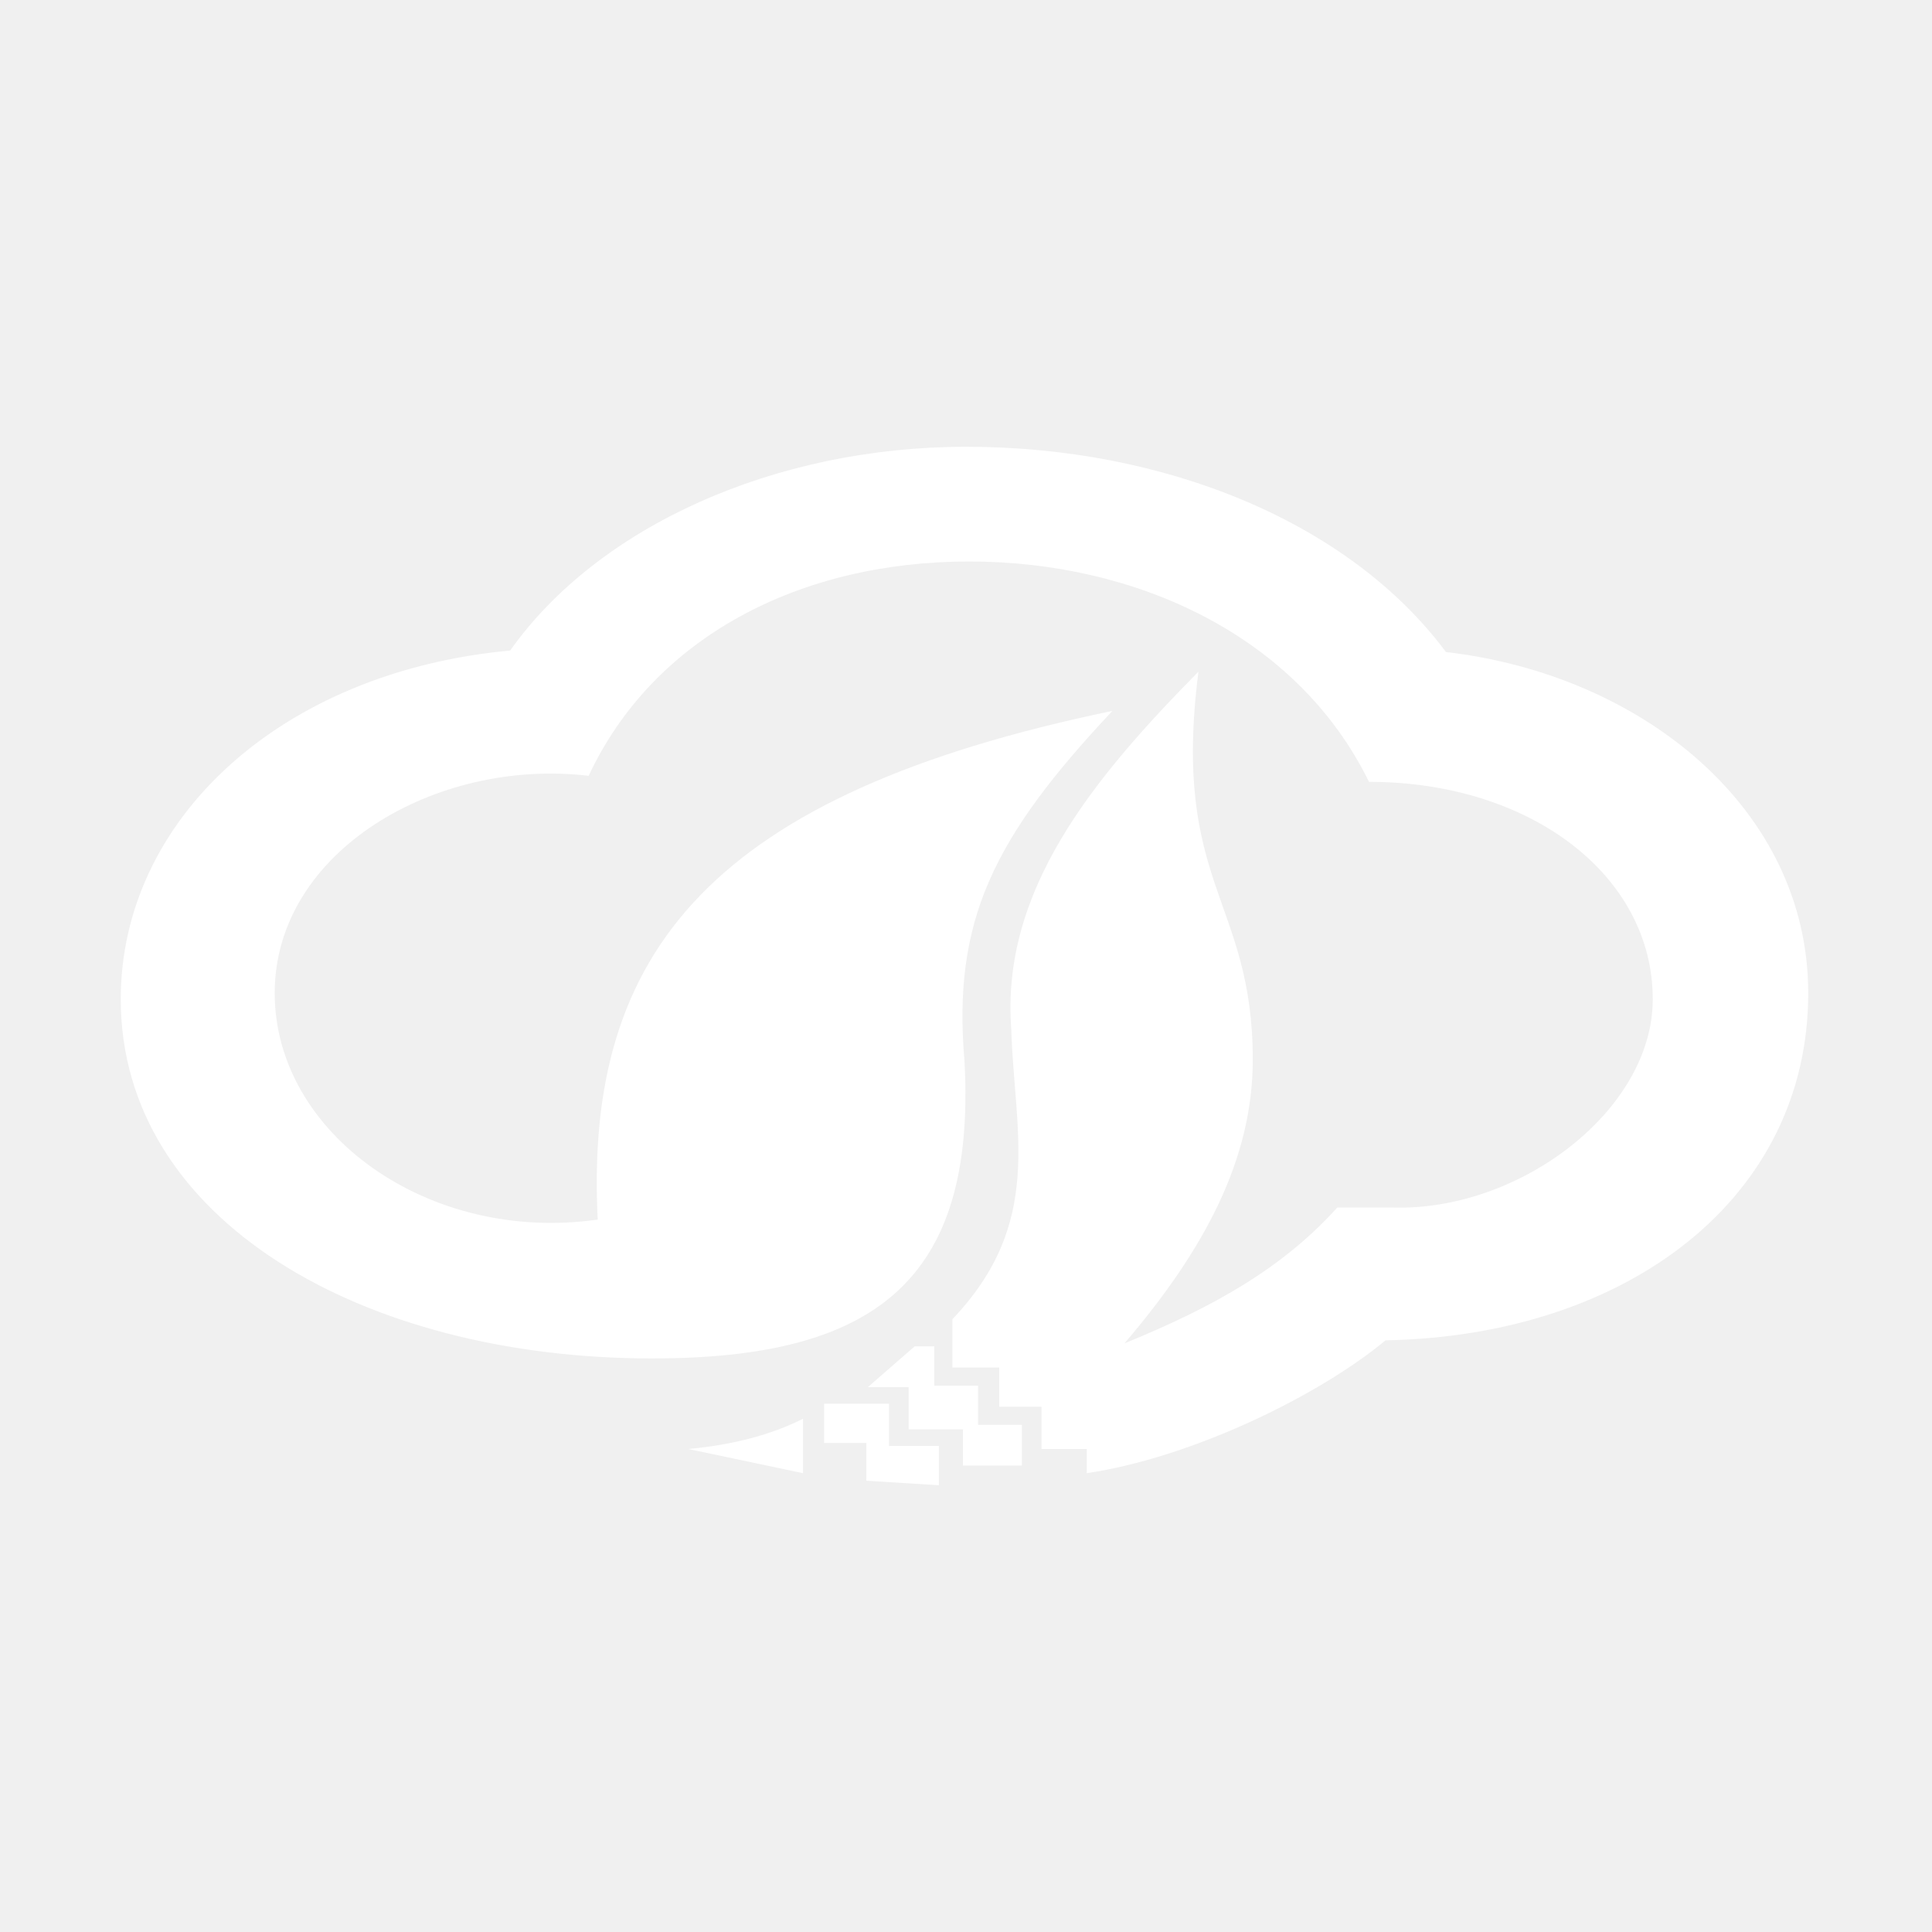
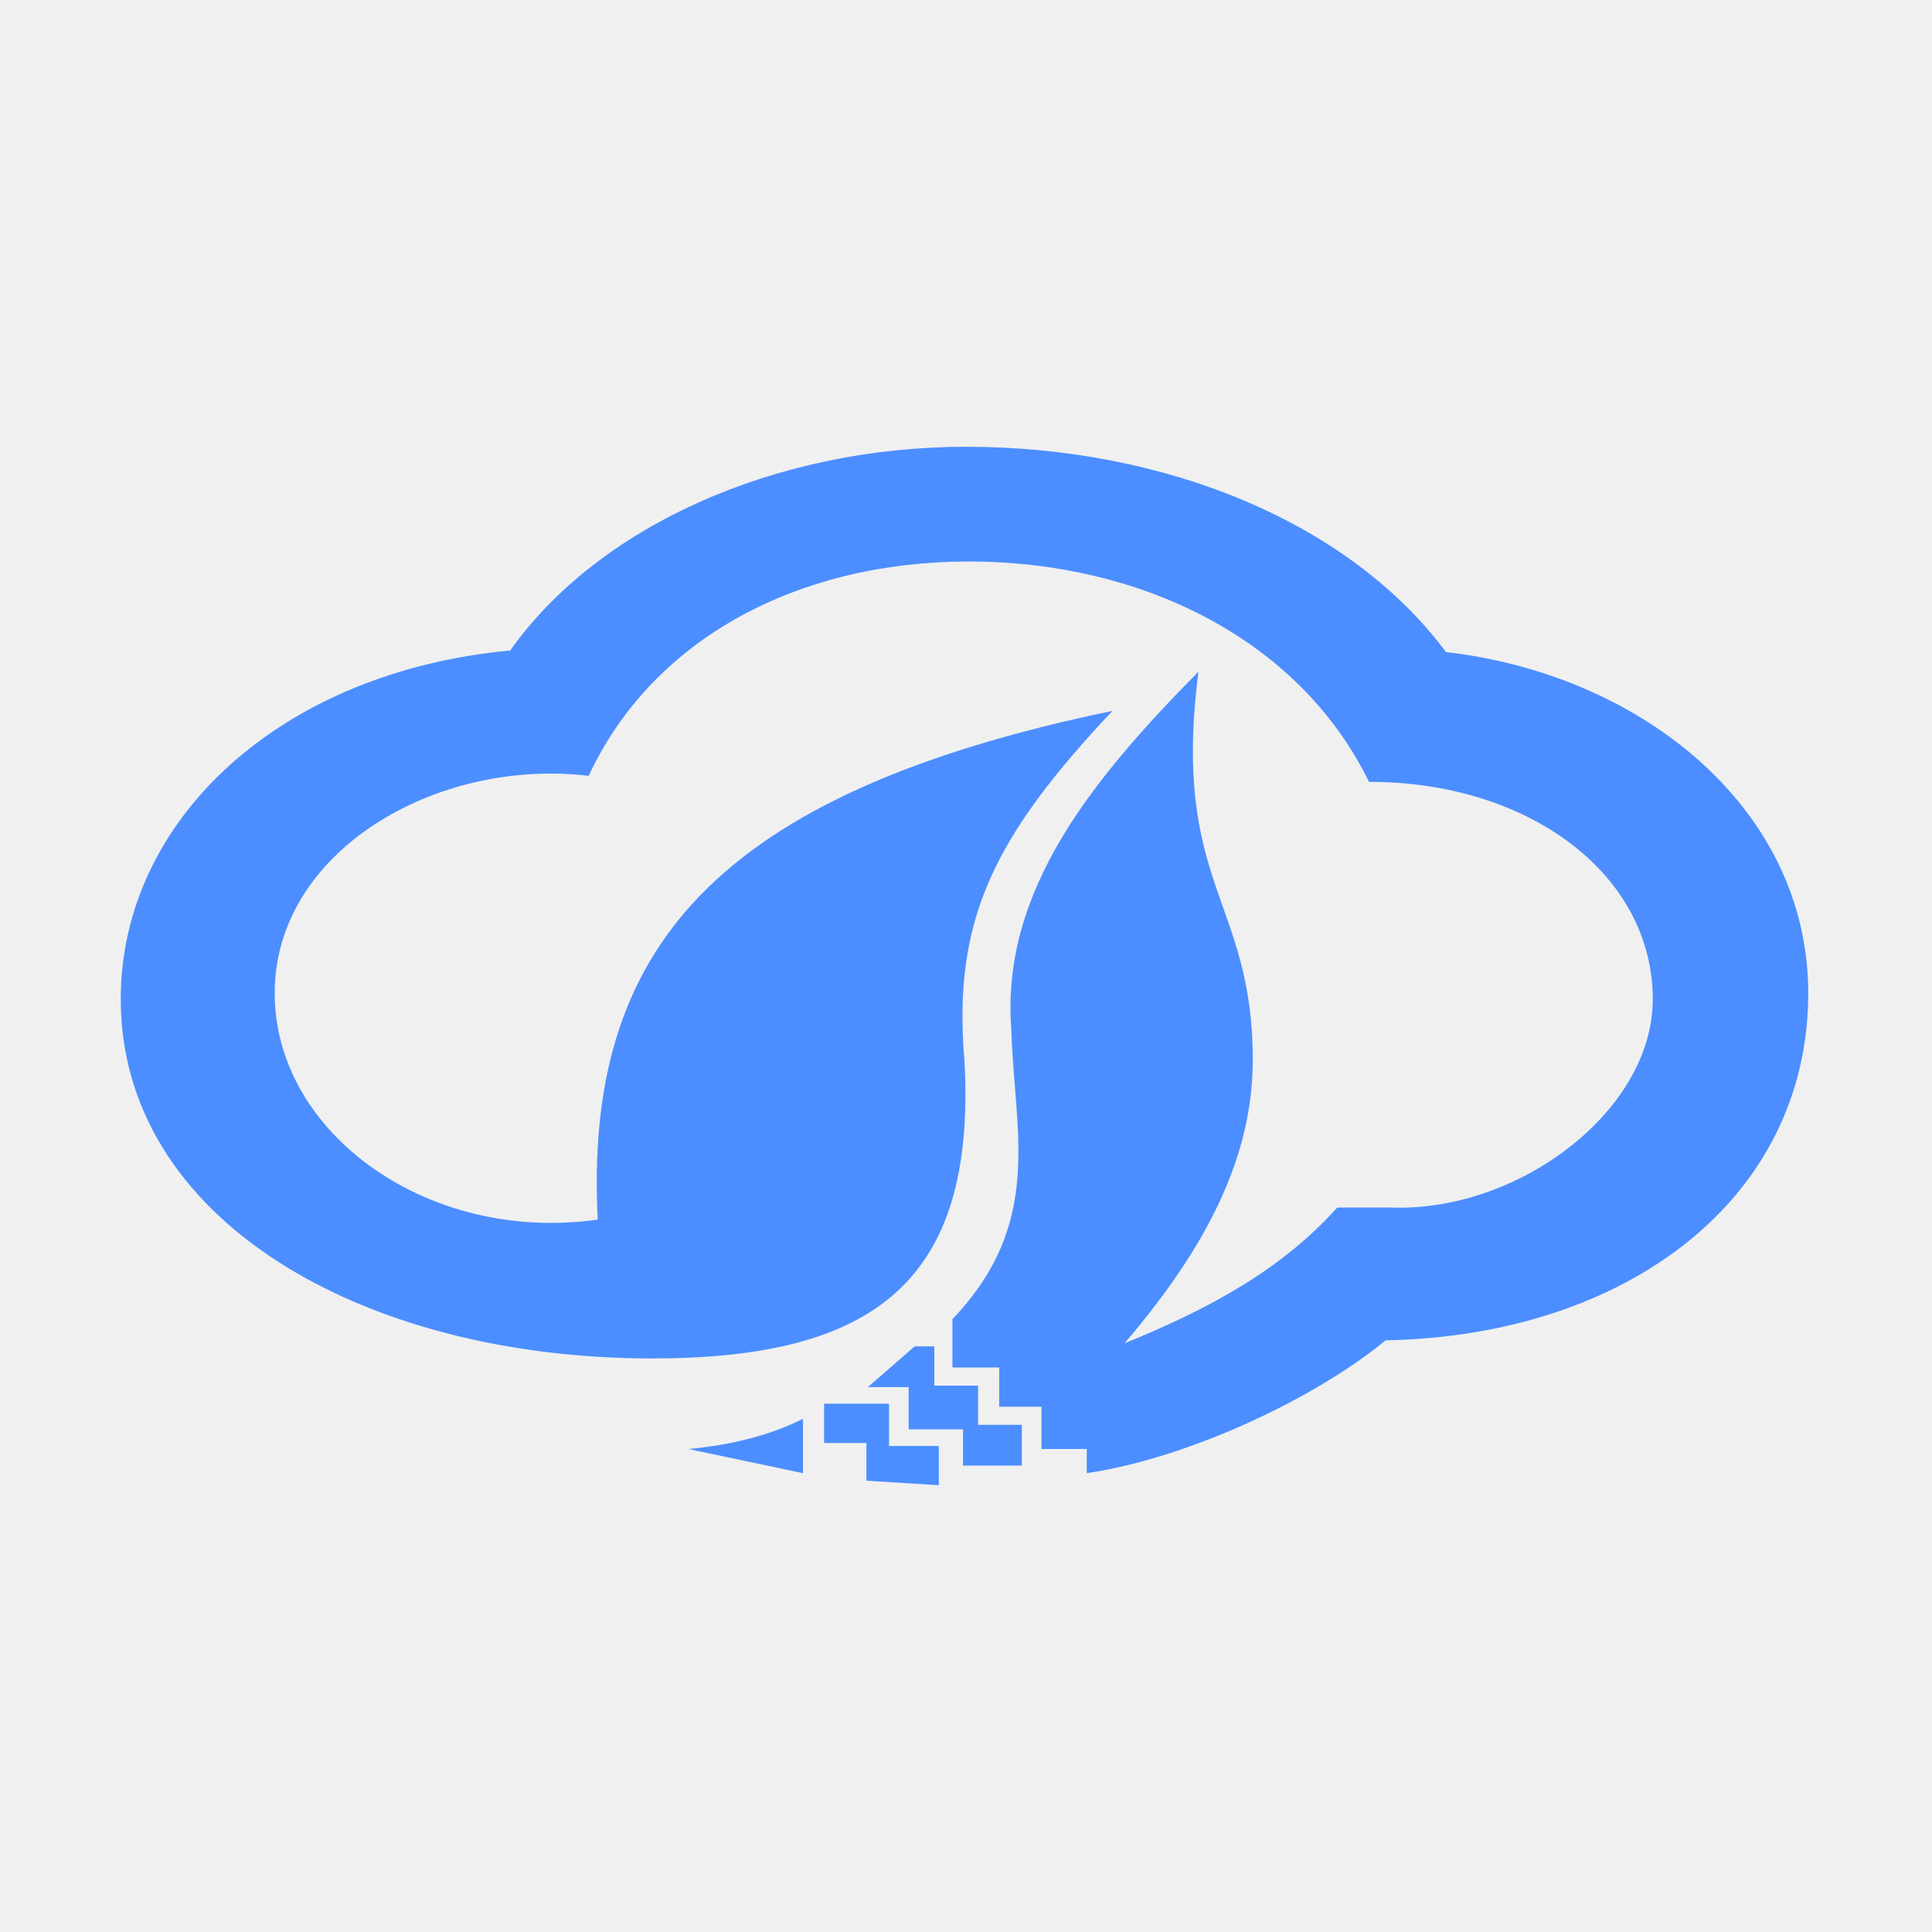
<svg xmlns="http://www.w3.org/2000/svg" viewBox="0 0 64 64">
-   <path d="M47.9 21.6C54.4 22.35 59.9 26.8 59.9 32.9 59.9 39.7 53.9 44.25 45.9 44.4 43.6 46.3 39.4 48.3 36 48.8L36 48 34.5 48 34.5 46.6 33.1 46.6 33.1 45.3 31.55 45.3 31.55 43.7C34.6 40.5 33.6 37.5 33.5 34.1 33.15 29.5 36.2 25.8 39.7 22.25 38.8 29.3 41.5 29.8 41.5 35.1 41.5 38.4 39.9 41.4 37.25 44.5 40.2 43.3 42.5 42 44.3 40H46.1C50.3 40.15 54.75 36.8 54.75 33.1 54.75 29 50.7 25.9 45.35 25.9 43.0 21.1 37.7 18.6 32.1 18.6 26.5 18.6 21.65 21.1 19.5 25.7 14.45 25.1 9.1 28.2 9.1 32.9 9.1 37.55 14.2 41.2 19.8 40.4 19.35 31.5 23.6 26.3 36.85 23.55 32.9 27.75 31.55 30.5 31.95 35.15 32.35 42.5 28.9 45.0 21.6 45.0 12 45 4 40.4 4 33.1 4 27.15 9.3 22.25 16.9 21.55 19.8 17.45 25.65 14.8 32.0 14.8 38.6 14.8 44.7 17.3 47.9 21.6Z M30.3 44.6H30.95V45.9H32.4V47.2H33.85V48.55H31.9V47.35H30.1V45.95H28.75Z M27.3 46.5H29.45V47.9H31.1V49.2L28.7 49.05 28.7 47.8H27.3Z M22.8 48Q25.0 47.8 26.6 47V48.8Z" fill="#fff" />
+   <path d="M47.9 21.6C54.4 22.35 59.9 26.8 59.9 32.9 59.9 39.7 53.9 44.25 45.9 44.4 43.6 46.3 39.4 48.3 36 48.8L36 48 34.5 48 34.5 46.6 33.1 46.6 33.1 45.3 31.55 45.3 31.55 43.7C34.6 40.5 33.6 37.5 33.5 34.1 33.15 29.5 36.2 25.8 39.7 22.25 38.8 29.3 41.5 29.8 41.5 35.1 41.5 38.4 39.9 41.4 37.25 44.5 40.2 43.3 42.5 42 44.3 40H46.1C50.3 40.15 54.75 36.8 54.75 33.1 54.75 29 50.7 25.9 45.35 25.9 43.0 21.1 37.7 18.6 32.1 18.6 26.5 18.6 21.65 21.1 19.5 25.7 14.45 25.1 9.1 28.2 9.1 32.9 9.1 37.55 14.2 41.2 19.8 40.4 19.35 31.5 23.6 26.3 36.85 23.55 32.9 27.75 31.55 30.5 31.95 35.15 32.35 42.5 28.9 45.0 21.6 45.0 12 45 4 40.4 4 33.1 4 27.15 9.3 22.25 16.9 21.55 19.8 17.45 25.65 14.8 32.0 14.8 38.6 14.8 44.7 17.3 47.9 21.6Z M30.3 44.6H30.95V45.9H32.4V47.2H33.85V48.55H31.9V47.35H30.1V45.95H28.75Z M27.3 46.5H29.45V47.9H31.1V49.2L28.7 49.05 28.7 47.8H27.3Z M22.8 48Q25.0 47.8 26.6 47V48.8Z" fill="#4c8eff" />
</svg>
